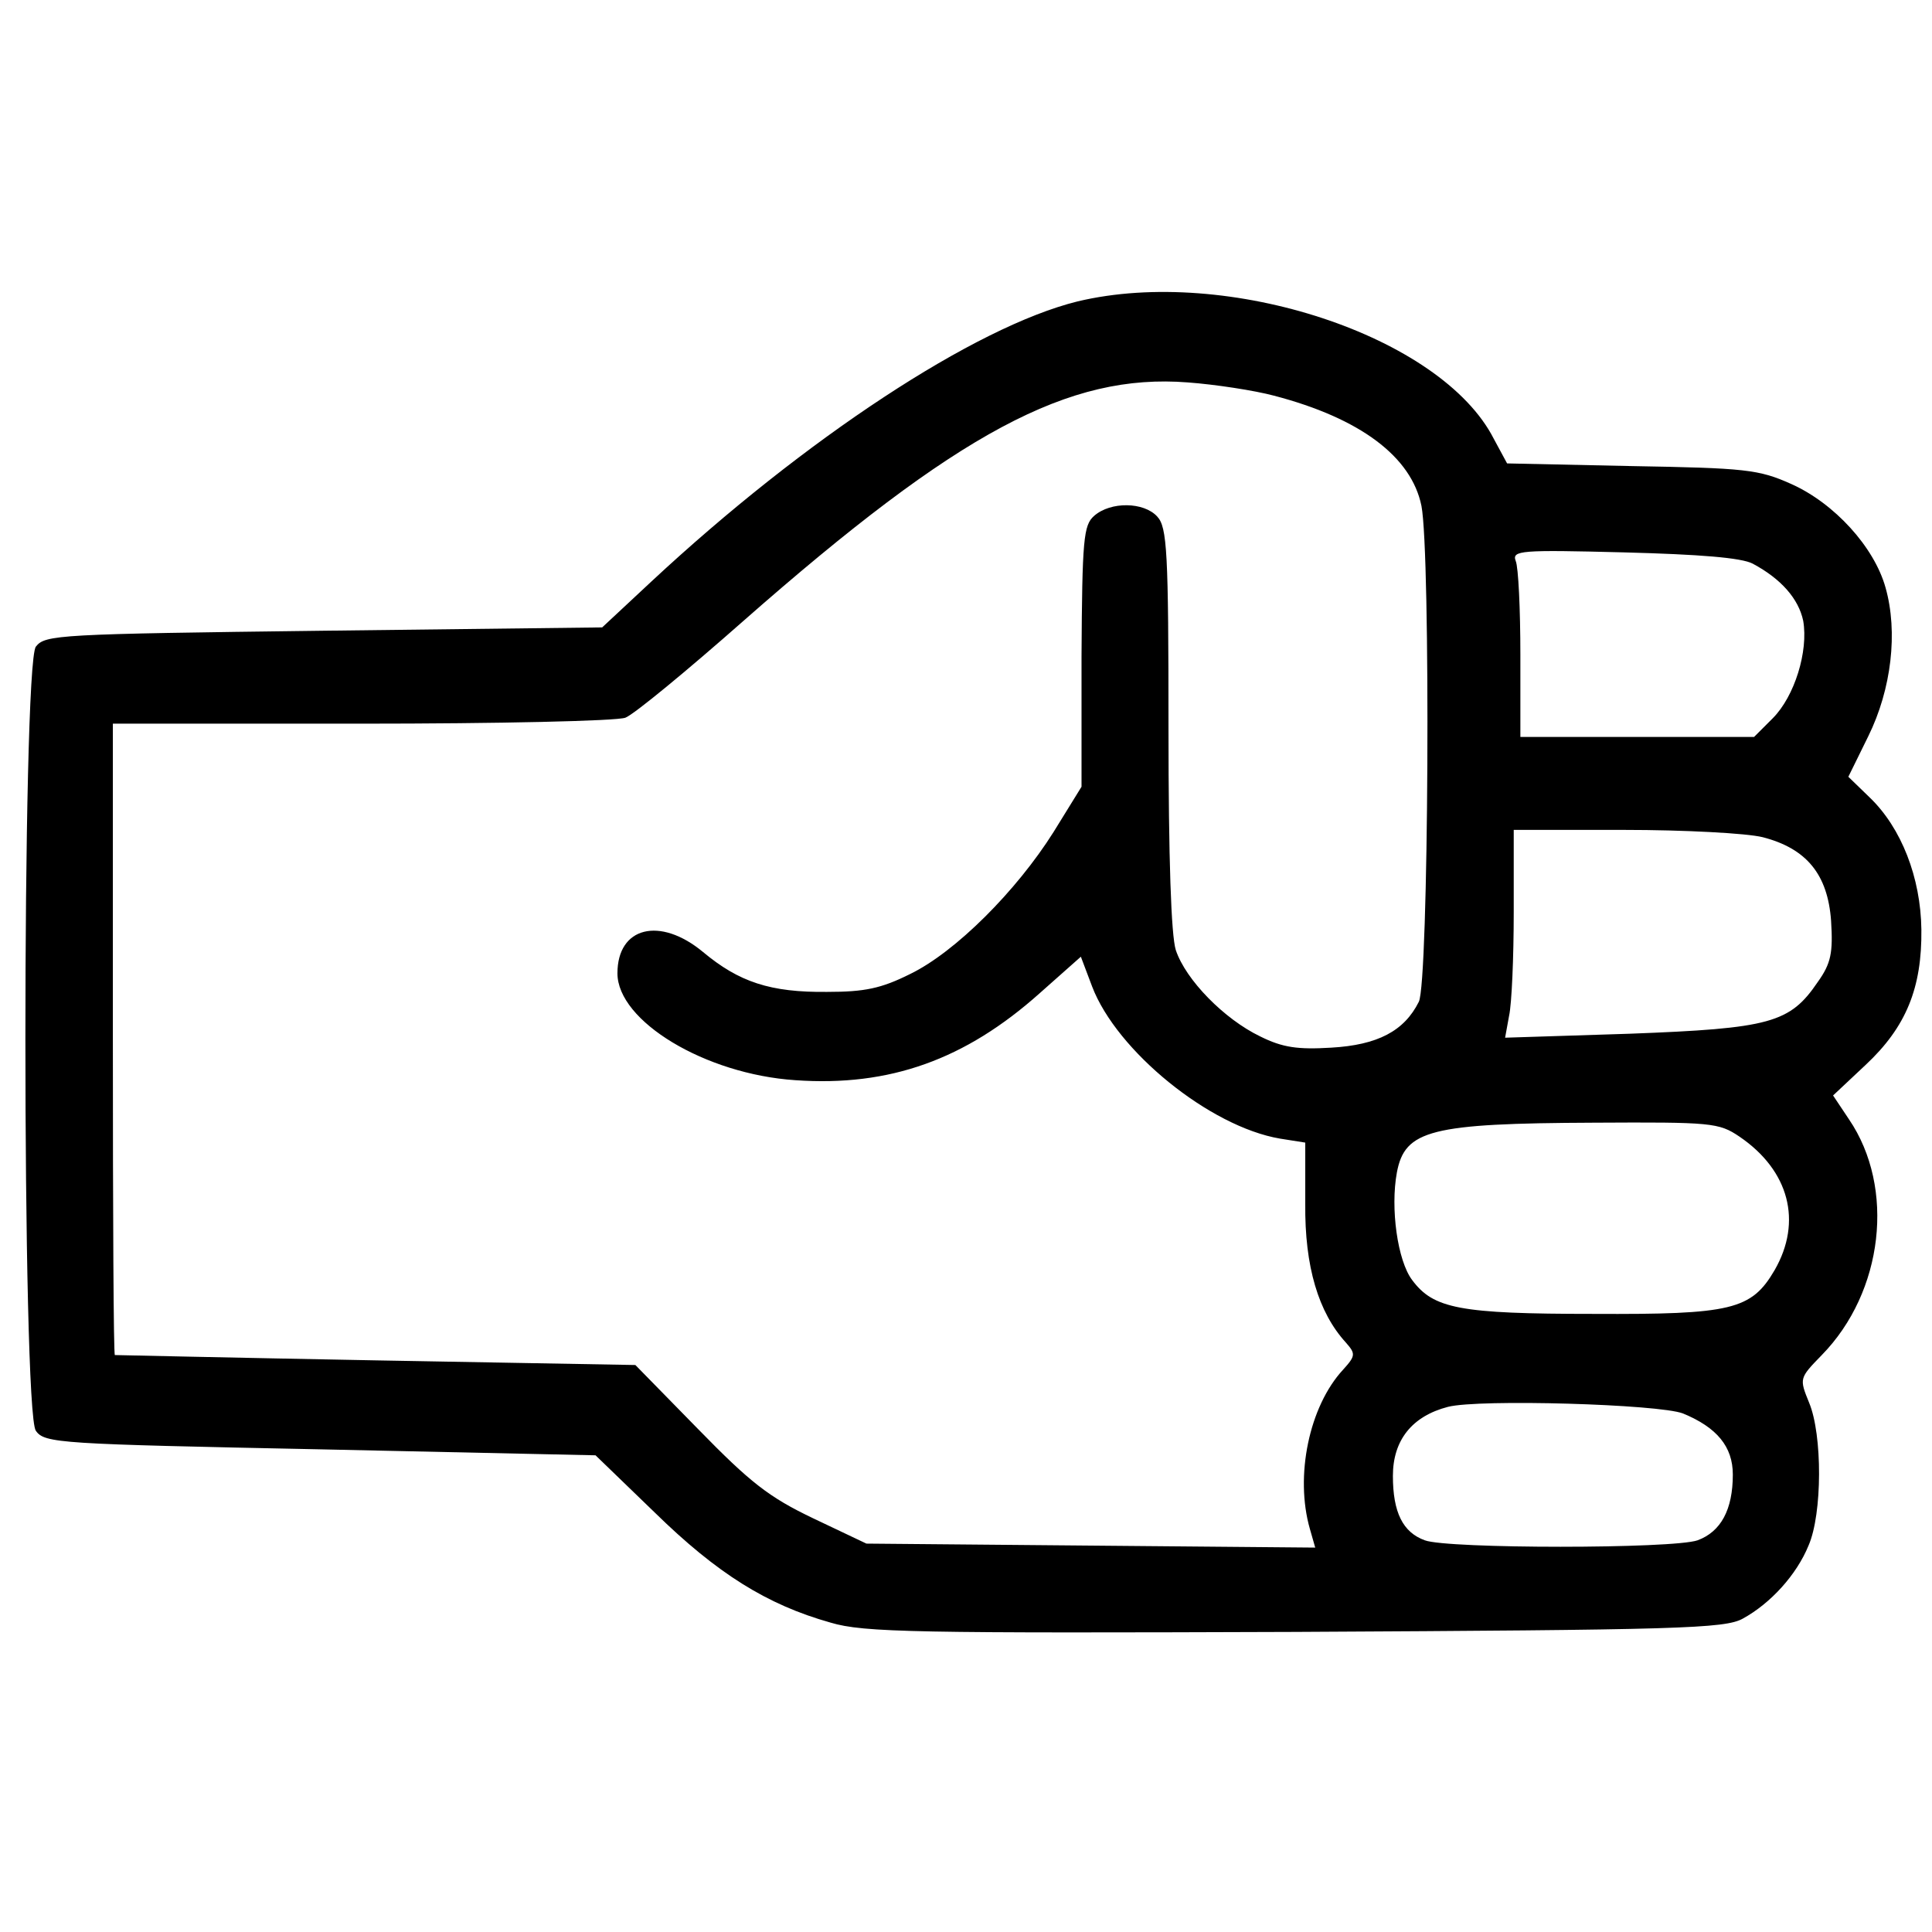
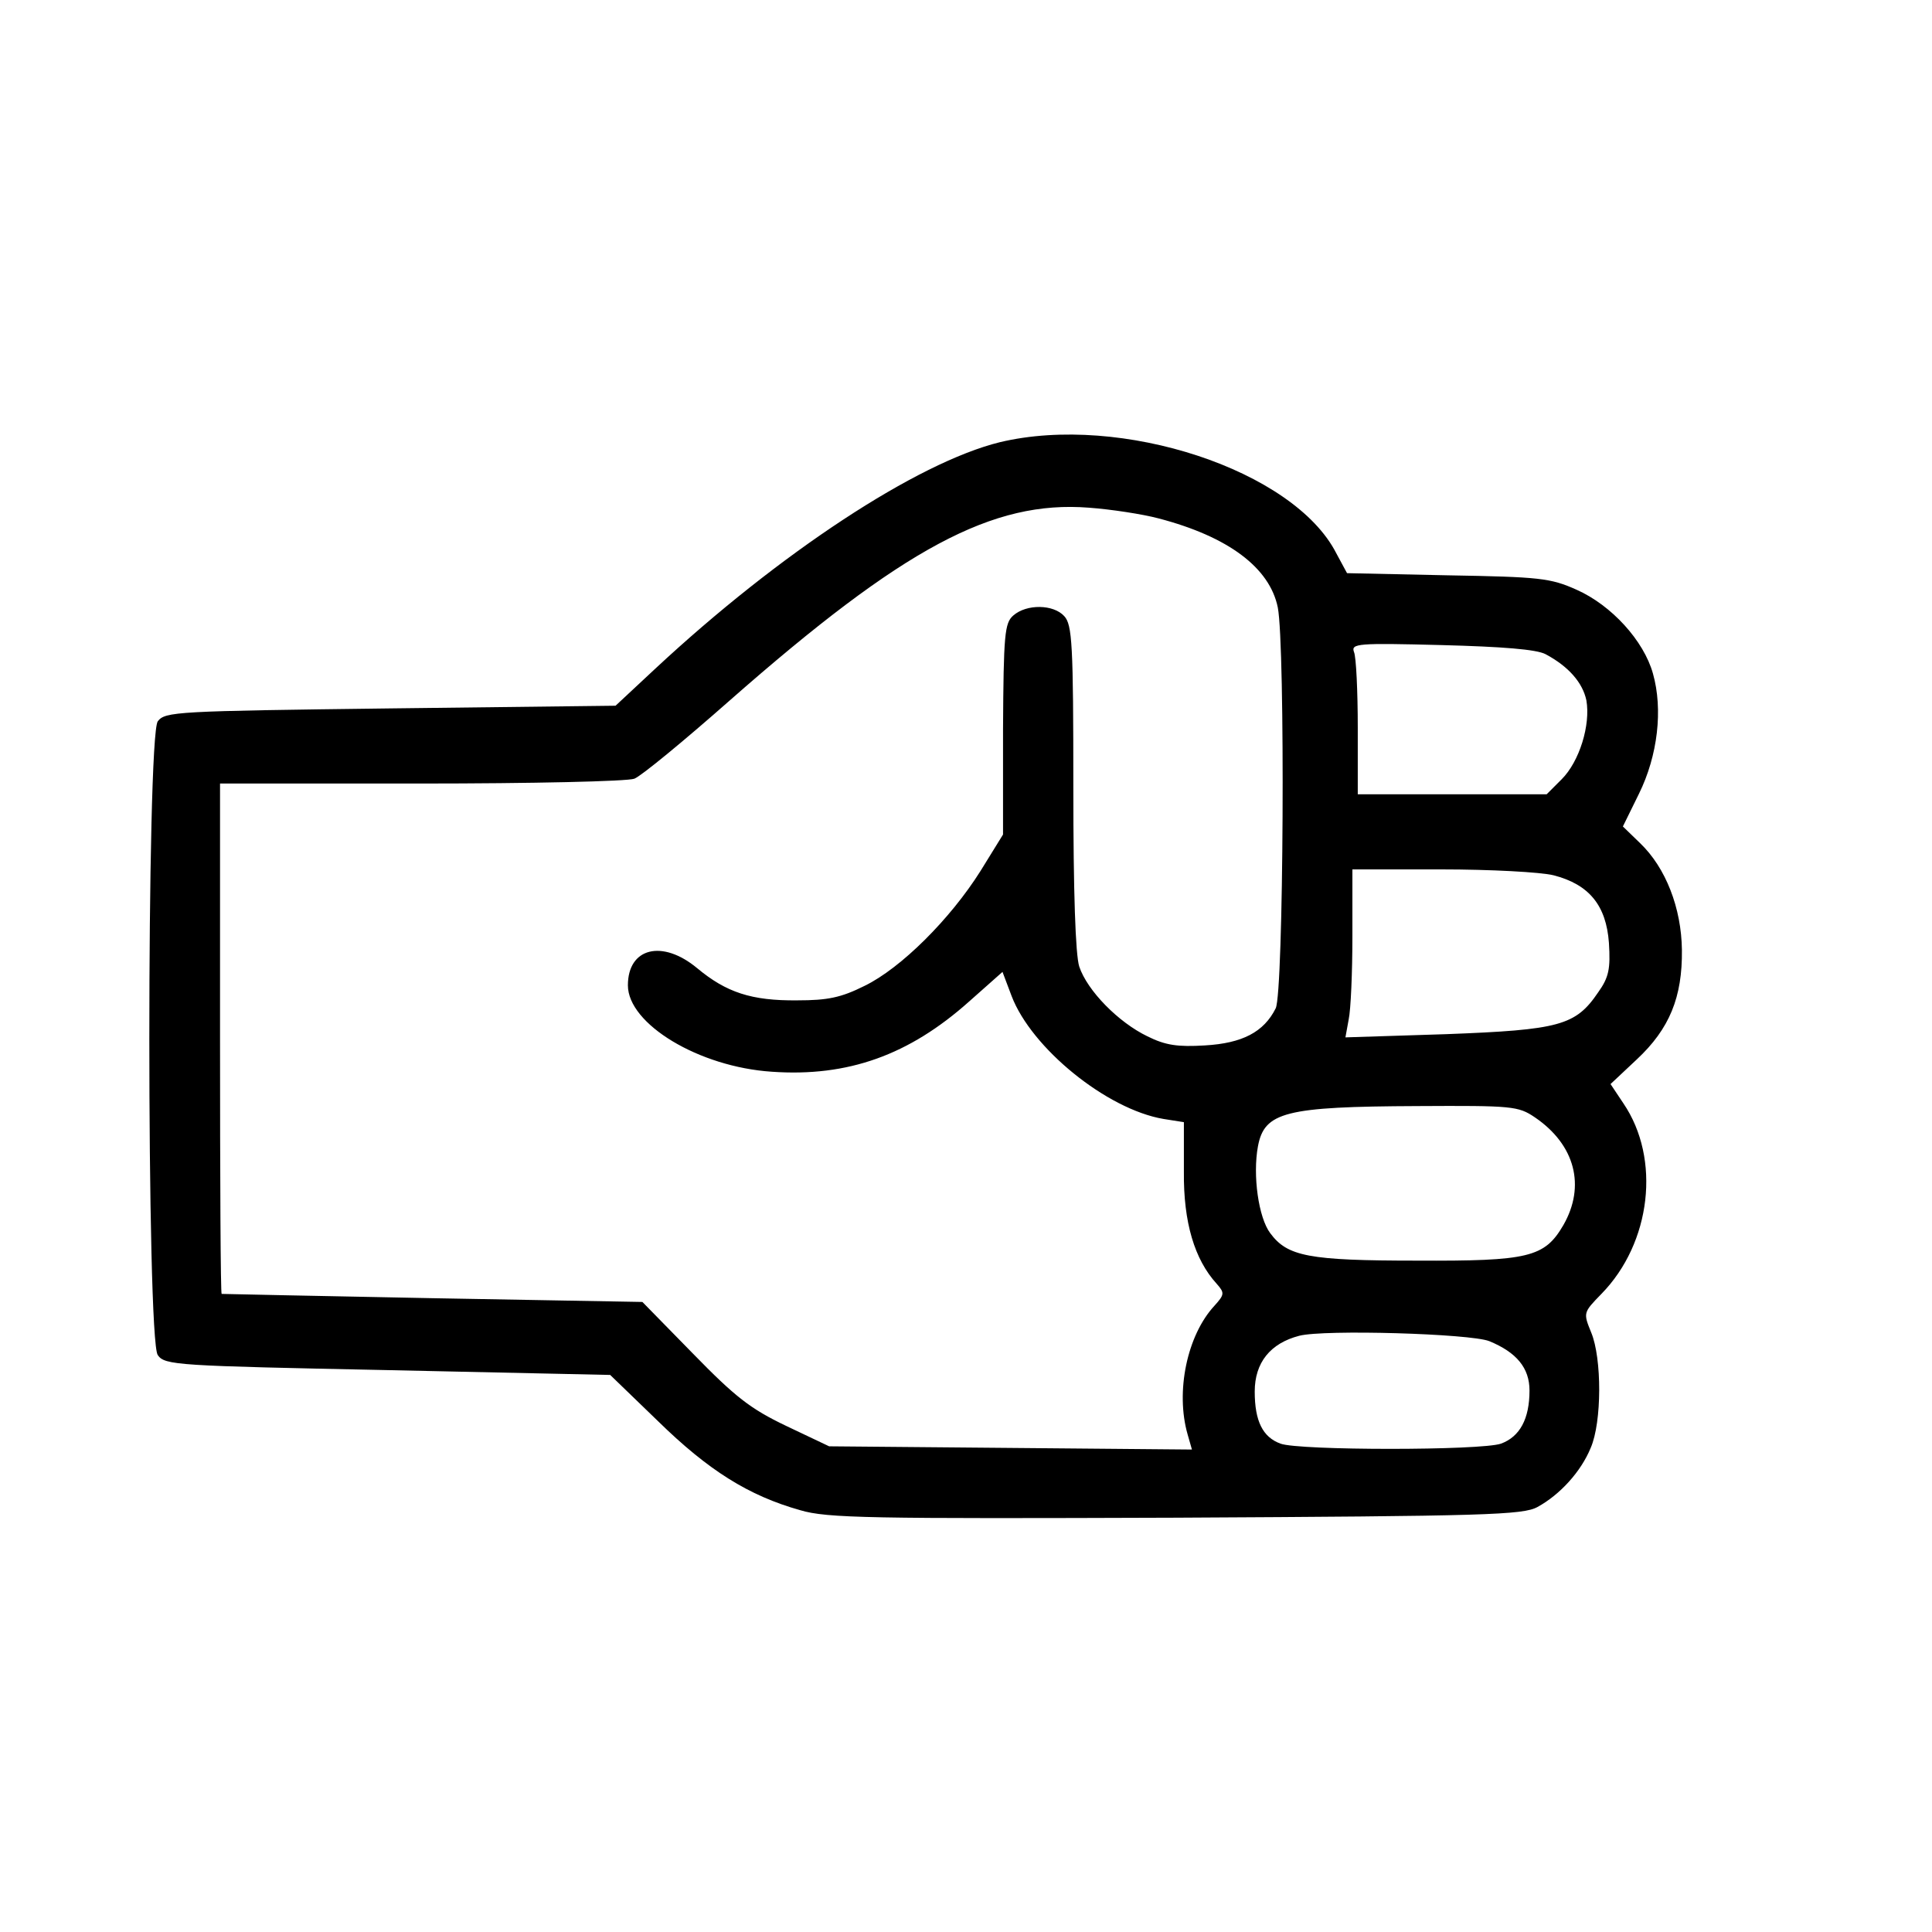
- <svg xmlns="http://www.w3.org/2000/svg" version="1.0" width="42" height="42" viewBox="0 0 291 209" preserveAspectRatio="xMidYMid meet">
-   <g transform="translate(0,209) scale(0.1,-0.1)" fill="#000000" stroke="none">
+ <svg xmlns="http://www.w3.org/2000/svg" version="1.0" width="42" height="42" viewBox="0 0 360 194" preserveAspectRatio="xMidYMid meet">
+   <g transform="translate(24,204) scale(0.1,-0.1)" fill="#000000" stroke="none">
    <path d="M1623 2046 c-154 -38 -410 -206 -642 -422 l-74 -69 -419 -5 c-401 -5 -420 -6 -434 -24 -21 -29 -21 -1153 0 -1181 13 -19 36 -20 428 -28 l415 -9 89 -86 c94 -92 169 -139 265 -166 50 -15 130 -16 700 -14 578 3 647 5 674 20 42 23 81 66 99 110 21 48 21 167 1 215 -15 37 -15 37 19 72 93 95 111 252 41 355 l-24 36 49 46 c61 57 85 116 84 204 -1 78 -30 153 -78 199 l-32 31 30 61 c35 71 45 157 26 224 -17 61 -77 127 -142 156 -49 22 -69 24 -241 27 l-187 4 -20 37 c-79 155 -401 261 -627 207z m296 -142 c130 -34 207 -92 222 -166 14 -72 11 -719 -4 -747 -22 -44 -62 -65 -132 -69 -50 -3 -73 0 -107 17 -54 26 -112 85 -127 130 -7 22 -11 137 -11 334 0 266 -2 303 -17 319 -20 22 -70 23 -95 1 -16 -14 -18 -35 -19 -212 l0 -196 -42 -68 c-56 -89 -148 -181 -216 -214 -44 -22 -69 -27 -125 -27 -86 -1 -133 15 -187 60 -65 54 -129 38 -129 -32 0 -72 132 -152 268 -161 142 -10 256 31 368 131 l62 55 17 -45 c37 -97 177 -211 283 -229 l38 -6 0 -92 c-1 -95 20 -164 61 -209 15 -17 15 -20 -4 -41 -51 -55 -73 -160 -50 -240 l8 -28 -338 3 -338 3 -80 38 c-67 32 -95 54 -174 135 l-94 96 -391 7 c-215 4 -392 8 -393 8 -2 1 -3 215 -3 476 l0 475 374 0 c206 0 385 4 398 9 13 5 93 71 178 146 324 285 490 373 669 359 41 -3 100 -12 130 -20z m721 -253 c43 -23 69 -53 76 -86 8 -46 -13 -114 -46 -147 l-28 -28 -176 0 -176 0 0 124 c0 68 -3 132 -7 141 -6 16 7 17 163 13 114 -3 177 -8 194 -17z m15 -412 c66 -17 98 -56 103 -126 3 -48 0 -64 -20 -92 -42 -62 -72 -70 -283 -78 l-188 -6 6 33 c4 18 7 88 7 156 l0 124 166 0 c91 0 185 -5 209 -11z m-35 -451 c75 -51 95 -128 53 -201 -35 -60 -65 -67 -273 -66 -202 0 -241 8 -273 51 -22 29 -33 108 -23 162 12 64 51 74 297 75 177 1 188 0 219 -21z m-85 -417 c51 -21 75 -50 75 -92 0 -53 -18 -86 -53 -99 -37 -13 -377 -13 -411 0 -33 12 -48 42 -48 97 0 54 29 90 83 104 47 12 318 4 354 -10z" />
  </g>
</svg>
